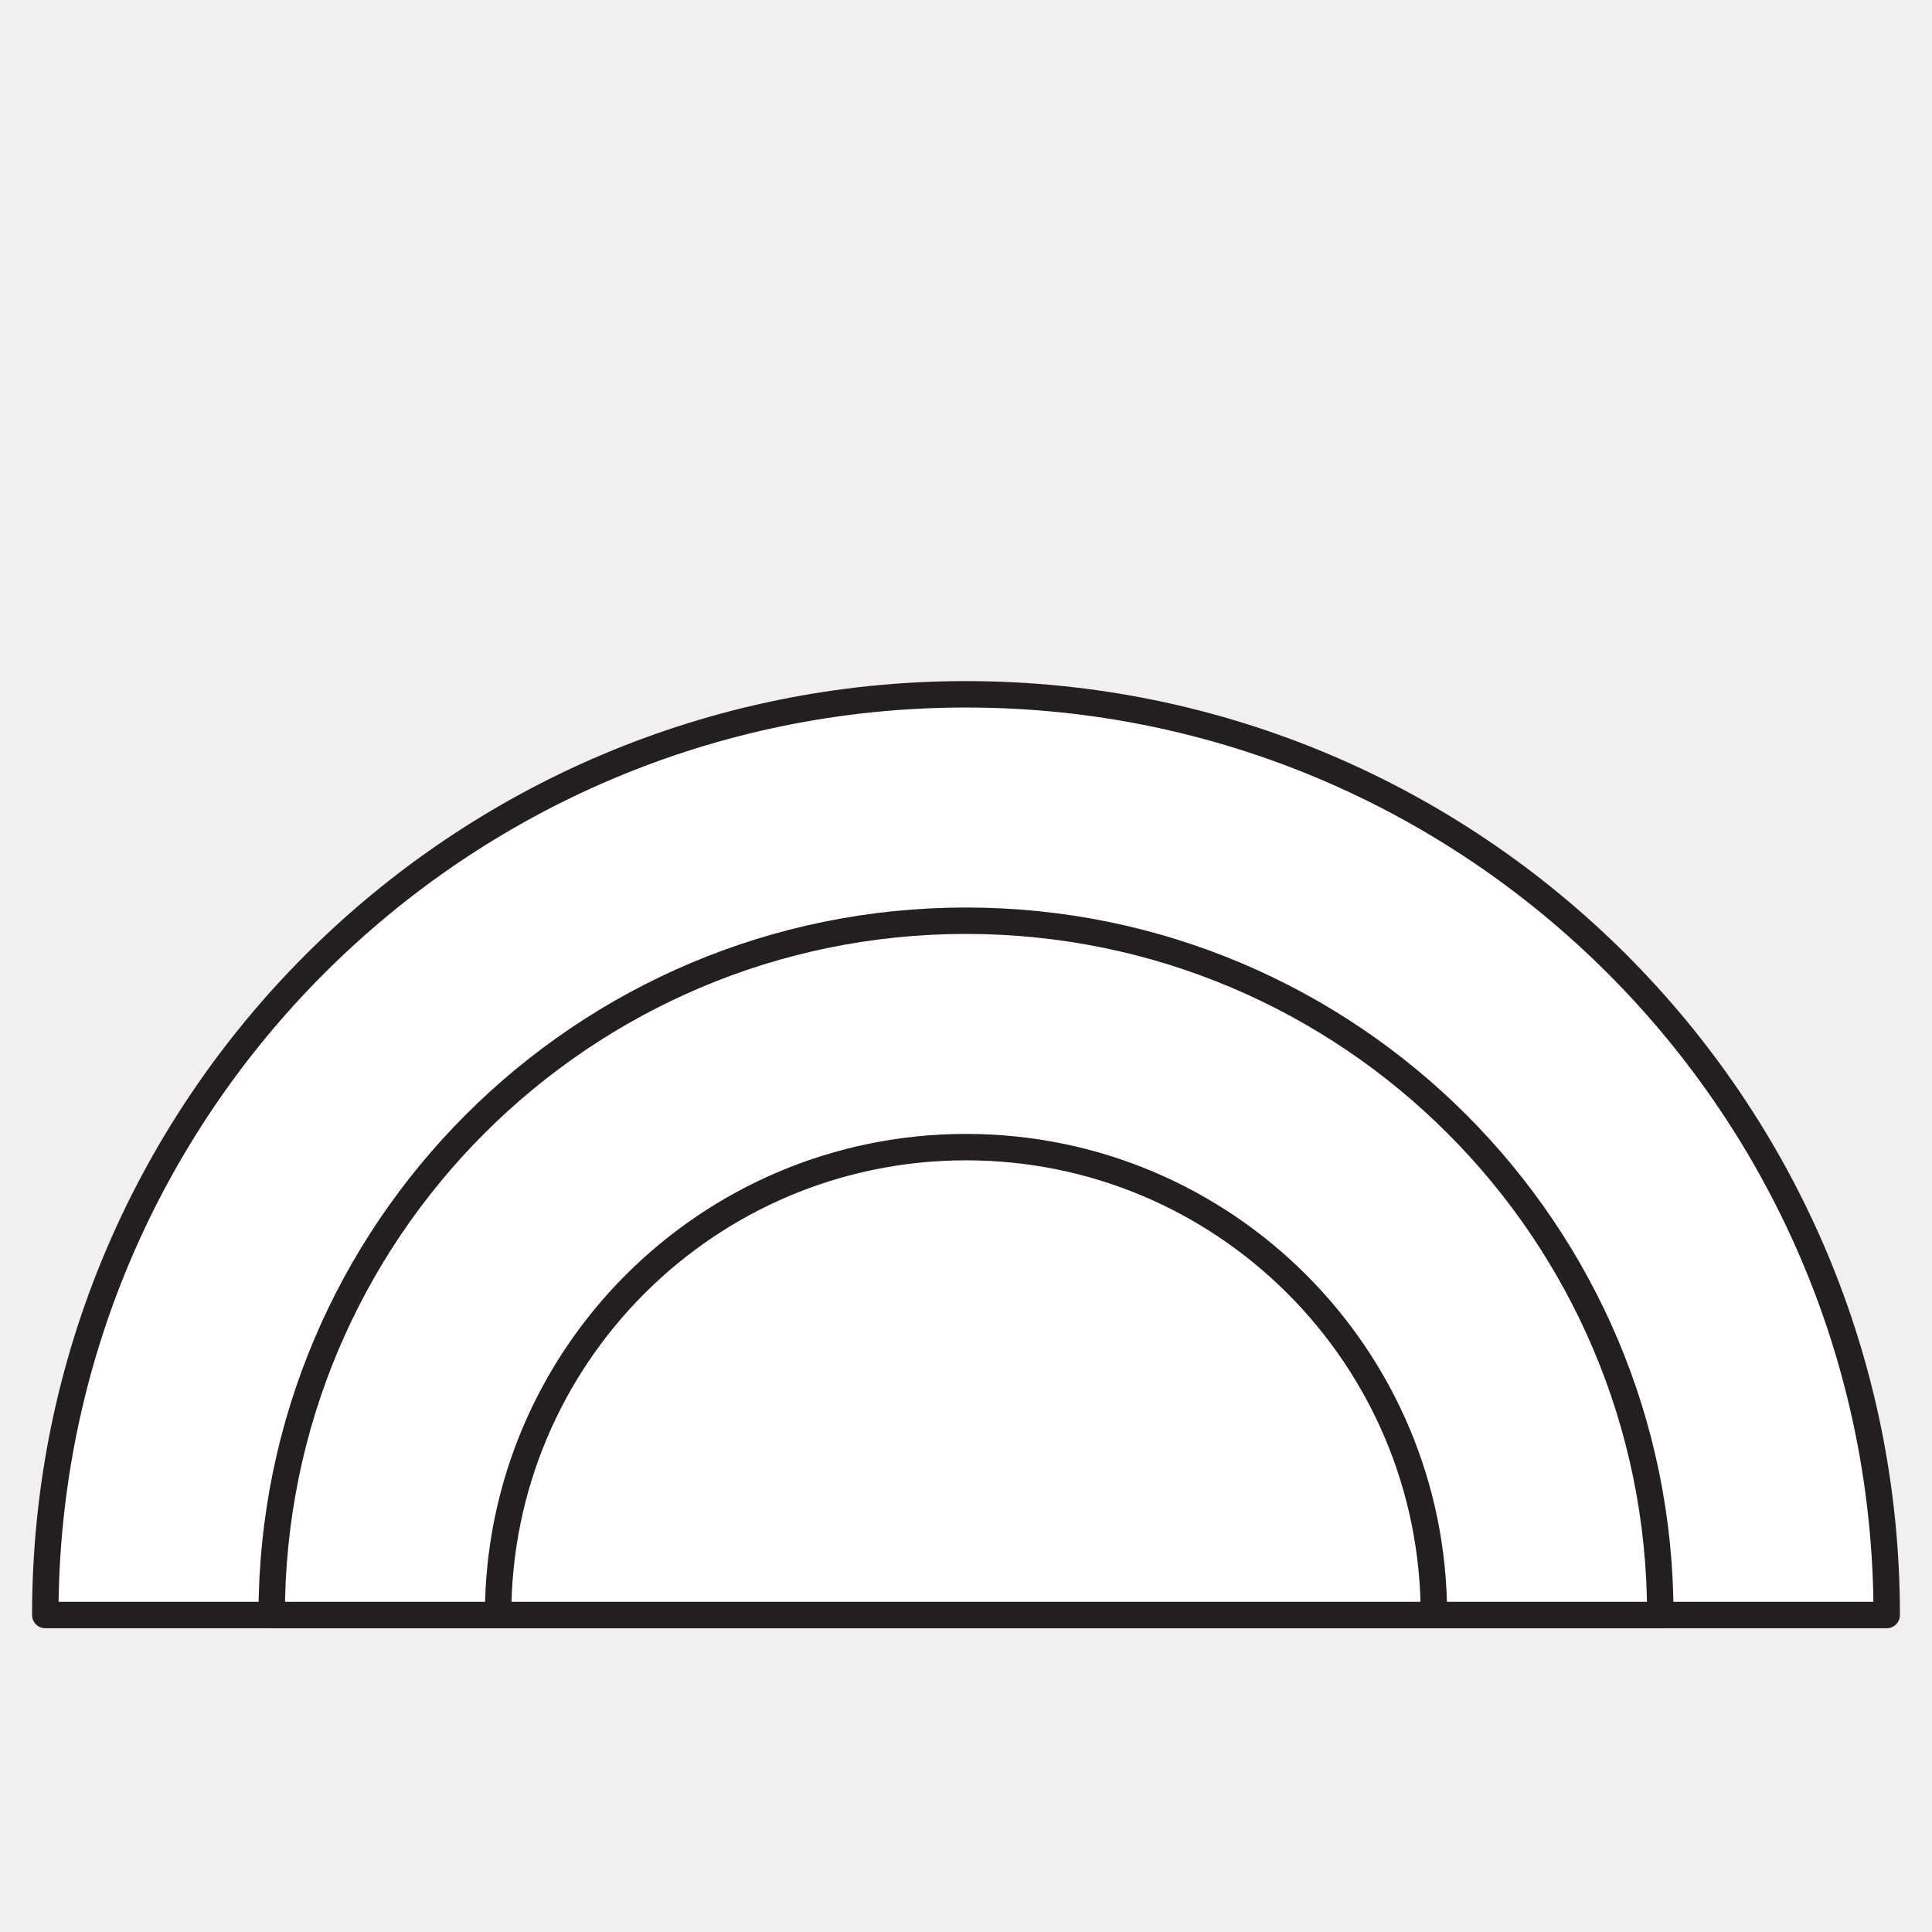
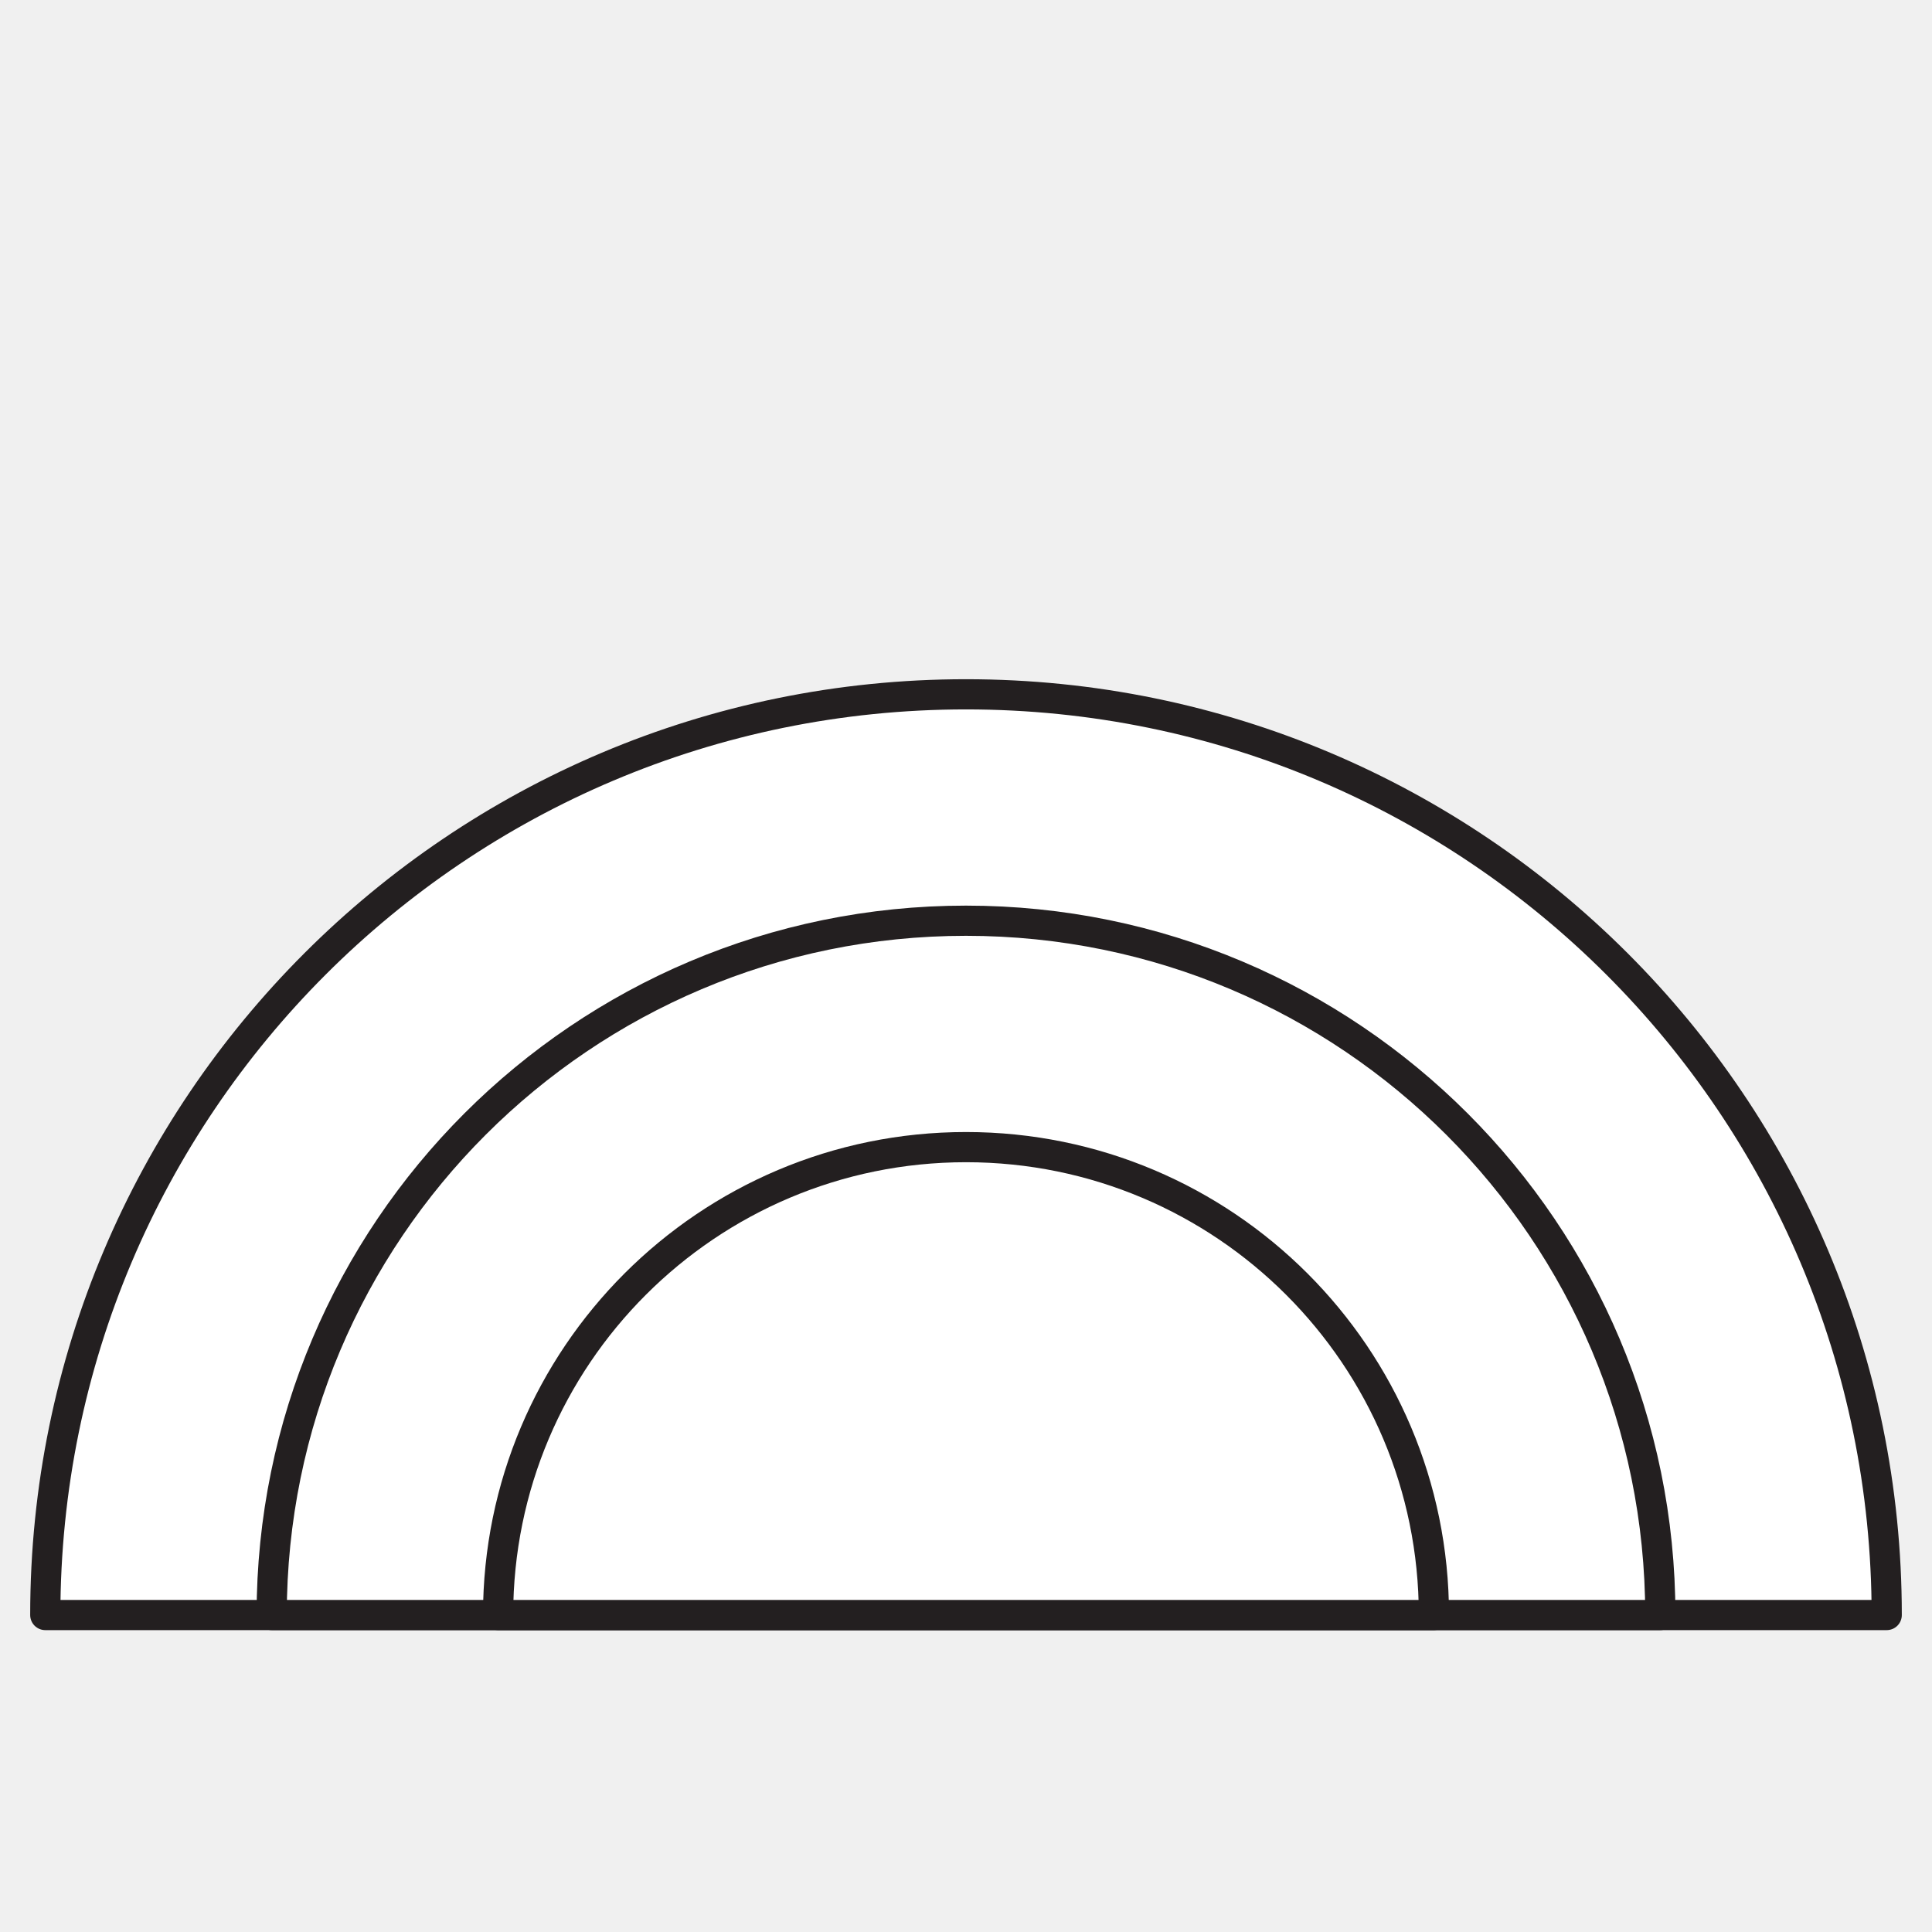
<svg xmlns="http://www.w3.org/2000/svg" viewBox="0 0 256 256" stroke-linecap="round" stroke-linejoin="round">
-   <path d="M6 214 A122 122 0 0 1 250 214 Z" fill="#FFFFFF" stroke="#231F20" stroke-width="3.5" />
-   <path d="M36 214 A92 92 0 0 1 220 214 Z" fill="#FFFFFF" stroke="#231F20" stroke-width="3.5" />
-   <path d="M66 214 A62 62 0 0 1 190 214 Z" fill="#FFFFFF" stroke="#231F20" stroke-width="3.5" />
+   <path d="M6 214 A122 122 0 0 1 250 214 Z" fill="#FFFFFF" stroke="#231F20" stroke-width="4" />
+   <path d="M36 214 A92 92 0 0 1 220 214 Z" fill="#FFFFFF" stroke="#231F20" stroke-width="4" />
+   <path d="M66 214 A62 62 0 0 1 190 214 Z" fill="#FFFFFF" stroke="#231F20" stroke-width="4" />
</svg>
